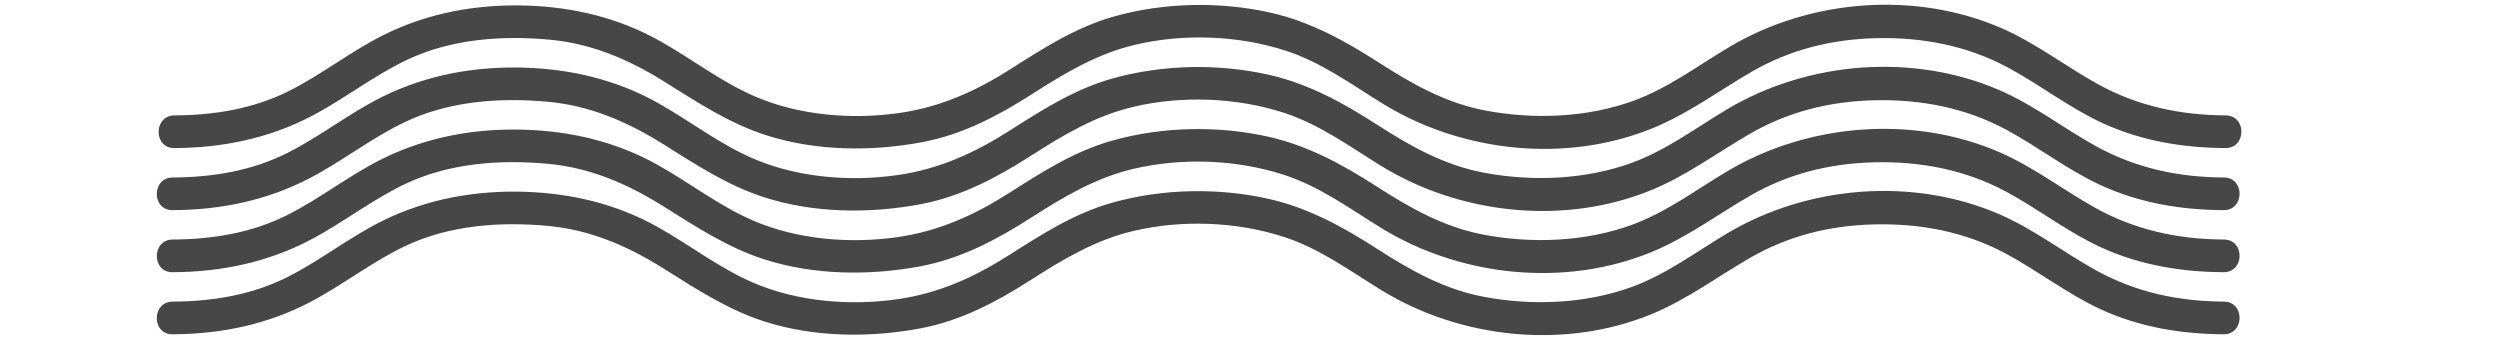
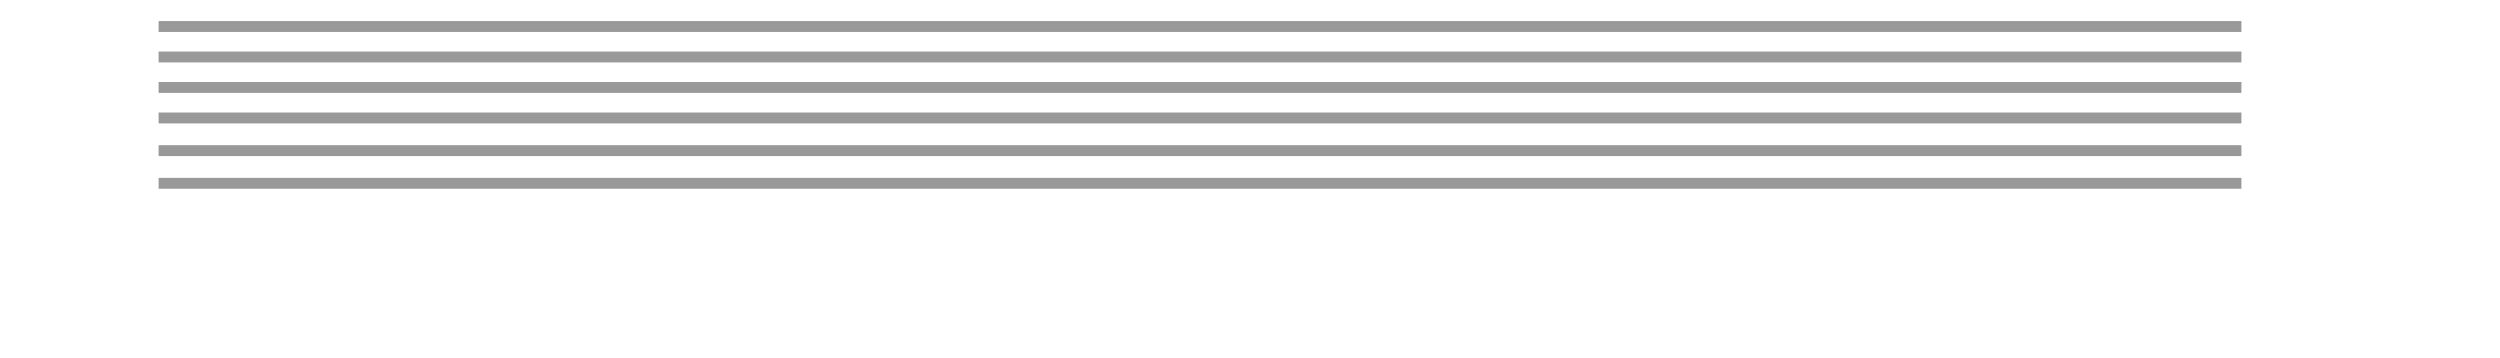
<svg xmlns="http://www.w3.org/2000/svg" version="1.1" id="Layer_1" x="0px" y="0px" width="1148px" height="164px" viewBox="0 0 1148 164" enable-background="new 0 0 1148 164" xml:space="preserve">
-   <g opacity="0.9">
-     <g>
-       <g>
-         <path fill="#333333" d="M1021.216,109.987c-20.962-0.096-40.663-4.317-59.038-14.529c-14.826-8.239-28.245-18.707-43.88-25.502     c-39.786-17.291-88.06-13.356-125.101,8.656c-14.44,8.582-27.918,18.816-43.834,24.63c-21.401,7.818-46.061,8.737-68.316,4.475     c-18.061-3.459-33.415-12.142-48.688-21.968c-15.579-10.021-31.467-18.796-49.705-22.917c-23.277-5.26-49.065-4.723-72.039,1.769     c-17.377,4.91-32.333,14.531-47.399,24.123c-15.875,10.105-32.065,17.396-50.834,20.127c-21.745,3.164-45.894,1.249-66.229-7.428     c-15.742-6.717-29.275-17.387-44.139-25.699c-18.808-10.519-39.407-15.449-60.876-16.157     c-22.656-0.747-44.968,3.219-65.346,13.259c-15.252,7.514-28.626,18.256-43.813,25.897c-16.381,8.243-34.476,11.18-52.676,11.264     c-9.684,0.045-9.773,15.048-0.108,15.004c22.197-0.103,43.458-4.448,63.186-14.768c15.073-7.886,28.465-18.576,43.891-25.849     c20.24-9.541,43.493-11.187,65.495-9.137c19.155,1.784,36.214,9.108,52.361,19.193c15.168,9.475,29.742,19.177,46.94,24.692     c22.783,7.306,48.469,7.543,71.825,3.107c18.424-3.499,34.802-12.158,50.433-22.174c14.959-9.585,29.645-18.387,47.128-22.508     c22.226-5.239,47.142-4.32,68.879,2.648c16.409,5.26,30.332,15.513,44.851,24.445c36.453,22.423,84.335,27.516,124.271,11.067     c16.13-6.644,29.962-16.996,44.959-25.695c17.712-10.275,36.897-15.008,57.328-15.482c21.226-0.492,41.76,3.415,60.516,13.507     c14.898,8.018,28.252,18.566,43.697,25.621c17.696,8.083,36.78,11.242,56.155,11.331     C1030.797,125.035,1030.878,110.031,1021.216,109.987L1021.216,109.987z" />
-       </g>
-     </g>
-   </g>
-   <g opacity="0.9">
-     <g>
-       <g>
-         <path fill="#333333" d="M1021.216,138.498c-20.962-0.096-40.663-4.317-59.038-14.529c-14.826-8.239-28.245-18.707-43.88-25.502     c-39.786-17.291-88.06-13.356-125.101,8.656c-14.44,8.582-27.918,18.816-43.834,24.63c-21.401,7.818-46.061,8.737-68.316,4.475     c-18.061-3.459-33.415-12.142-48.688-21.968c-15.579-10.021-31.467-18.796-49.705-22.917c-23.277-5.26-49.065-4.723-72.039,1.769     c-17.377,4.91-32.333,14.53-47.399,24.123c-15.875,10.105-32.065,17.396-50.834,20.127c-21.745,3.164-45.894,1.249-66.229-7.428     c-15.742-6.717-29.275-17.387-44.139-25.699c-18.808-10.519-39.407-15.449-60.876-16.157     c-22.656-0.746-44.968,3.219-65.346,13.26c-15.252,7.514-28.626,18.256-43.813,25.897c-16.381,8.243-34.476,11.18-52.676,11.264     c-9.684,0.045-9.773,15.048-0.108,15.004c22.197-0.103,43.458-4.448,63.186-14.768c15.073-7.886,28.465-18.576,43.891-25.849     c20.24-9.541,43.493-11.187,65.495-9.138c19.155,1.785,36.214,9.108,52.361,19.193c15.168,9.475,29.742,19.177,46.94,24.692     c22.783,7.306,48.469,7.543,71.825,3.107c18.424-3.499,34.802-12.158,50.433-22.174c14.959-9.585,29.645-18.388,47.128-22.509     c22.226-5.238,47.142-4.32,68.879,2.648c16.409,5.261,30.332,15.514,44.851,24.445c36.453,22.423,84.335,27.516,124.271,11.067     c16.13-6.644,29.962-16.996,44.959-25.695c17.712-10.274,36.897-15.008,57.328-15.481c21.226-0.493,41.76,3.414,60.516,13.507     c14.898,8.018,28.252,18.566,43.697,25.621c17.696,8.083,36.78,11.242,56.155,11.331     C1030.797,153.546,1030.878,138.542,1021.216,138.498L1021.216,138.498z" />
-       </g>
-     </g>
-   </g>
-   <g opacity="0.9">
-     <g>
-       <g>
-         <path fill="#333333" d="M1022.054,52.988c-20.962-0.096-40.663-4.318-59.038-14.53c-14.826-8.239-28.245-18.707-43.88-25.502     C879.35-4.334,831.076-0.4,794.035,21.612c-14.44,8.582-27.918,18.816-43.834,24.63c-21.401,7.817-46.061,8.737-68.316,4.474     c-18.061-3.459-33.415-12.142-48.688-21.967C617.619,18.728,601.73,9.953,583.493,5.832c-23.278-5.26-49.066-4.723-72.039,1.769     c-17.378,4.91-32.334,14.531-47.4,24.123C448.18,41.83,431.988,49.12,413.221,51.851c-21.745,3.164-45.894,1.25-66.229-7.428     c-15.742-6.717-29.275-17.387-44.139-25.699C284.044,8.205,263.445,3.274,241.976,2.567     c-22.656-0.747-44.967,3.219-65.346,13.259c-15.251,7.514-28.626,18.256-43.812,25.898c-16.382,8.243-34.476,11.18-52.677,11.264     c-9.684,0.044-9.773,15.048-0.108,15.003c22.196-0.102,43.458-4.447,63.186-14.767c15.073-7.885,28.465-18.577,43.891-25.848     c20.24-9.541,43.493-11.188,65.495-9.138c19.155,1.784,36.215,9.108,52.362,19.193c15.168,9.474,29.742,19.177,46.94,24.691     c22.783,7.306,48.469,7.543,71.824,3.108c18.425-3.499,34.802-12.159,50.433-22.174c14.959-9.585,29.646-18.387,47.128-22.508     c22.226-5.239,47.143-4.321,68.88,2.648c16.409,5.261,30.331,15.514,44.851,24.445c36.452,22.423,84.334,27.516,124.27,11.067     c16.13-6.644,29.962-16.996,44.959-25.695c17.712-10.275,36.897-15.008,57.328-15.482c21.226-0.492,41.76,3.415,60.516,13.507     c14.898,8.018,28.252,18.566,43.697,25.621c17.696,8.083,36.78,11.242,56.155,11.331     C1031.635,68.035,1031.716,53.032,1022.054,52.988L1022.054,52.988z" />
-       </g>
-     </g>
-   </g>
-   <g opacity="0.9">
-     <g>
-       <g>
-         <path fill="#333333" d="M1021.216,81.499c-20.962-0.096-40.663-4.318-59.038-14.53c-14.826-8.239-28.245-18.707-43.88-25.502     c-39.786-17.291-88.06-13.356-125.101,8.656c-14.44,8.582-27.918,18.816-43.834,24.63c-21.401,7.817-46.061,8.737-68.316,4.474     c-18.061-3.459-33.415-12.142-48.688-21.967c-15.579-10.022-31.467-18.796-49.705-22.917c-23.277-5.26-49.065-4.723-72.039,1.769     c-17.377,4.91-32.333,14.531-47.399,24.123C447.341,70.34,431.15,77.63,412.382,80.361c-21.745,3.164-45.894,1.25-66.229-7.428     c-15.742-6.717-29.275-17.387-44.139-25.699c-18.808-10.519-39.407-15.449-60.876-16.157     c-22.656-0.747-44.968,3.218-65.347,13.259c-15.251,7.514-28.625,18.256-43.812,25.898c-16.382,8.243-34.476,11.18-52.677,11.264     c-9.684,0.044-9.773,15.047-0.108,15.003c22.197-0.103,43.459-4.447,63.187-14.768c15.072-7.885,28.464-18.577,43.889-25.848     c20.24-9.542,43.494-11.188,65.496-9.138c19.155,1.784,36.214,9.108,52.361,19.193c15.168,9.474,29.742,19.176,46.94,24.692     c22.783,7.306,48.469,7.543,71.825,3.107c18.424-3.499,34.802-12.159,50.433-22.174c14.959-9.585,29.645-18.387,47.128-22.508     c22.226-5.239,47.142-4.32,68.879,2.648c16.409,5.261,30.332,15.514,44.851,24.445c36.453,22.423,84.335,27.516,124.271,11.067     c16.13-6.644,29.962-16.996,44.959-25.695c17.712-10.275,36.897-15.008,57.328-15.482c21.226-0.492,41.76,3.415,60.516,13.507     c14.898,8.018,28.252,18.566,43.697,25.621c17.696,8.083,36.78,11.242,56.155,11.331     C1030.797,96.546,1030.878,81.542,1021.216,81.499L1021.216,81.499z" />
-       </g>
-     </g>
-   </g>
+   <line opacity="0.5" fill="none" stroke="#333333" stroke-width="5" enable-background="new    " x1="72.831" y1="12.169" x2="1029.257" y2="12.169" />
+   <line opacity="0.5" fill="none" stroke="#333333" stroke-width="5" enable-background="new    " x1="72.831" y1="26.169" x2="1029.257" y2="26.169" />
+   <line opacity="0.5" fill="none" stroke="#333333" stroke-width="5" enable-background="new    " x1="72.831" y1="40.169" x2="1029.257" y2="40.169" />
+   <line opacity="0.5" fill="none" stroke="#333333" stroke-width="5" enable-background="new    " x1="72.831" y1="54.169" x2="1029.257" y2="54.169" />
+   <line opacity="0.5" fill="none" stroke="#333333" stroke-width="5" enable-background="new    " x1="72.831" y1="69.169" x2="1029.257" y2="69.169" />
+   <line opacity="0.5" fill="none" stroke="#333333" stroke-width="5" enable-background="new    " x1="72.831" y1="84.17" x2="1029.257" y2="84.17" />
</svg>
